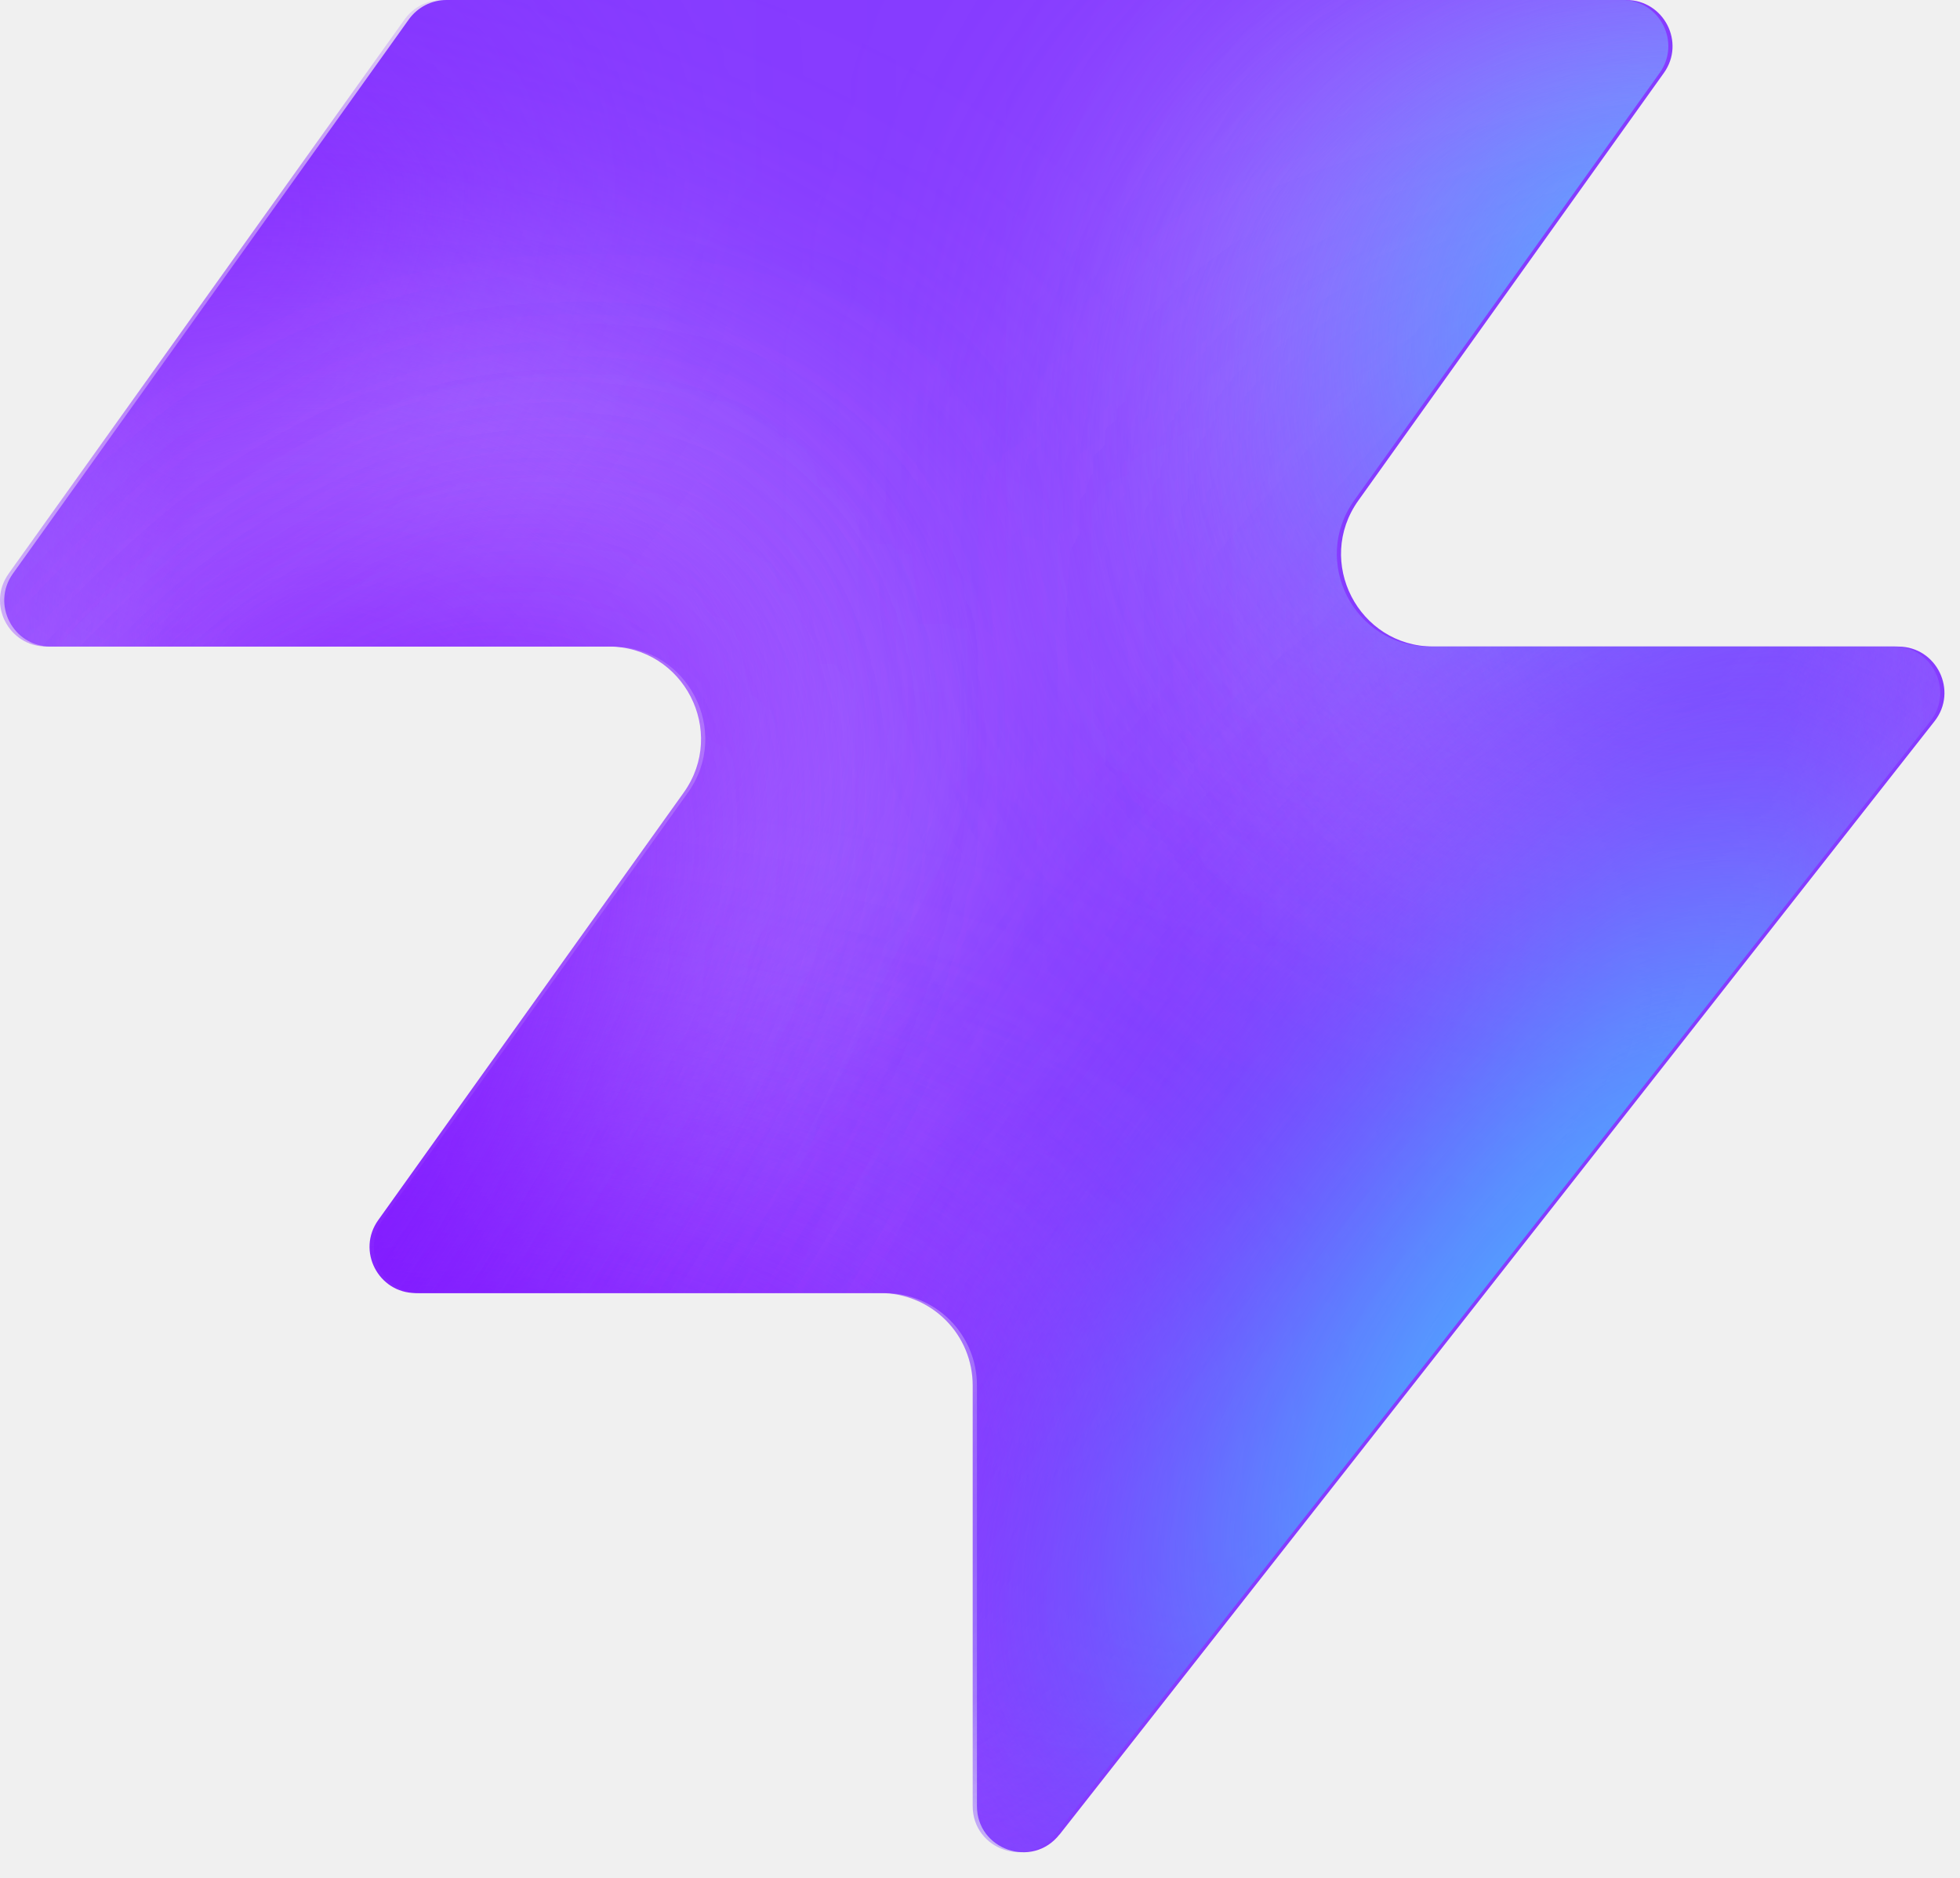
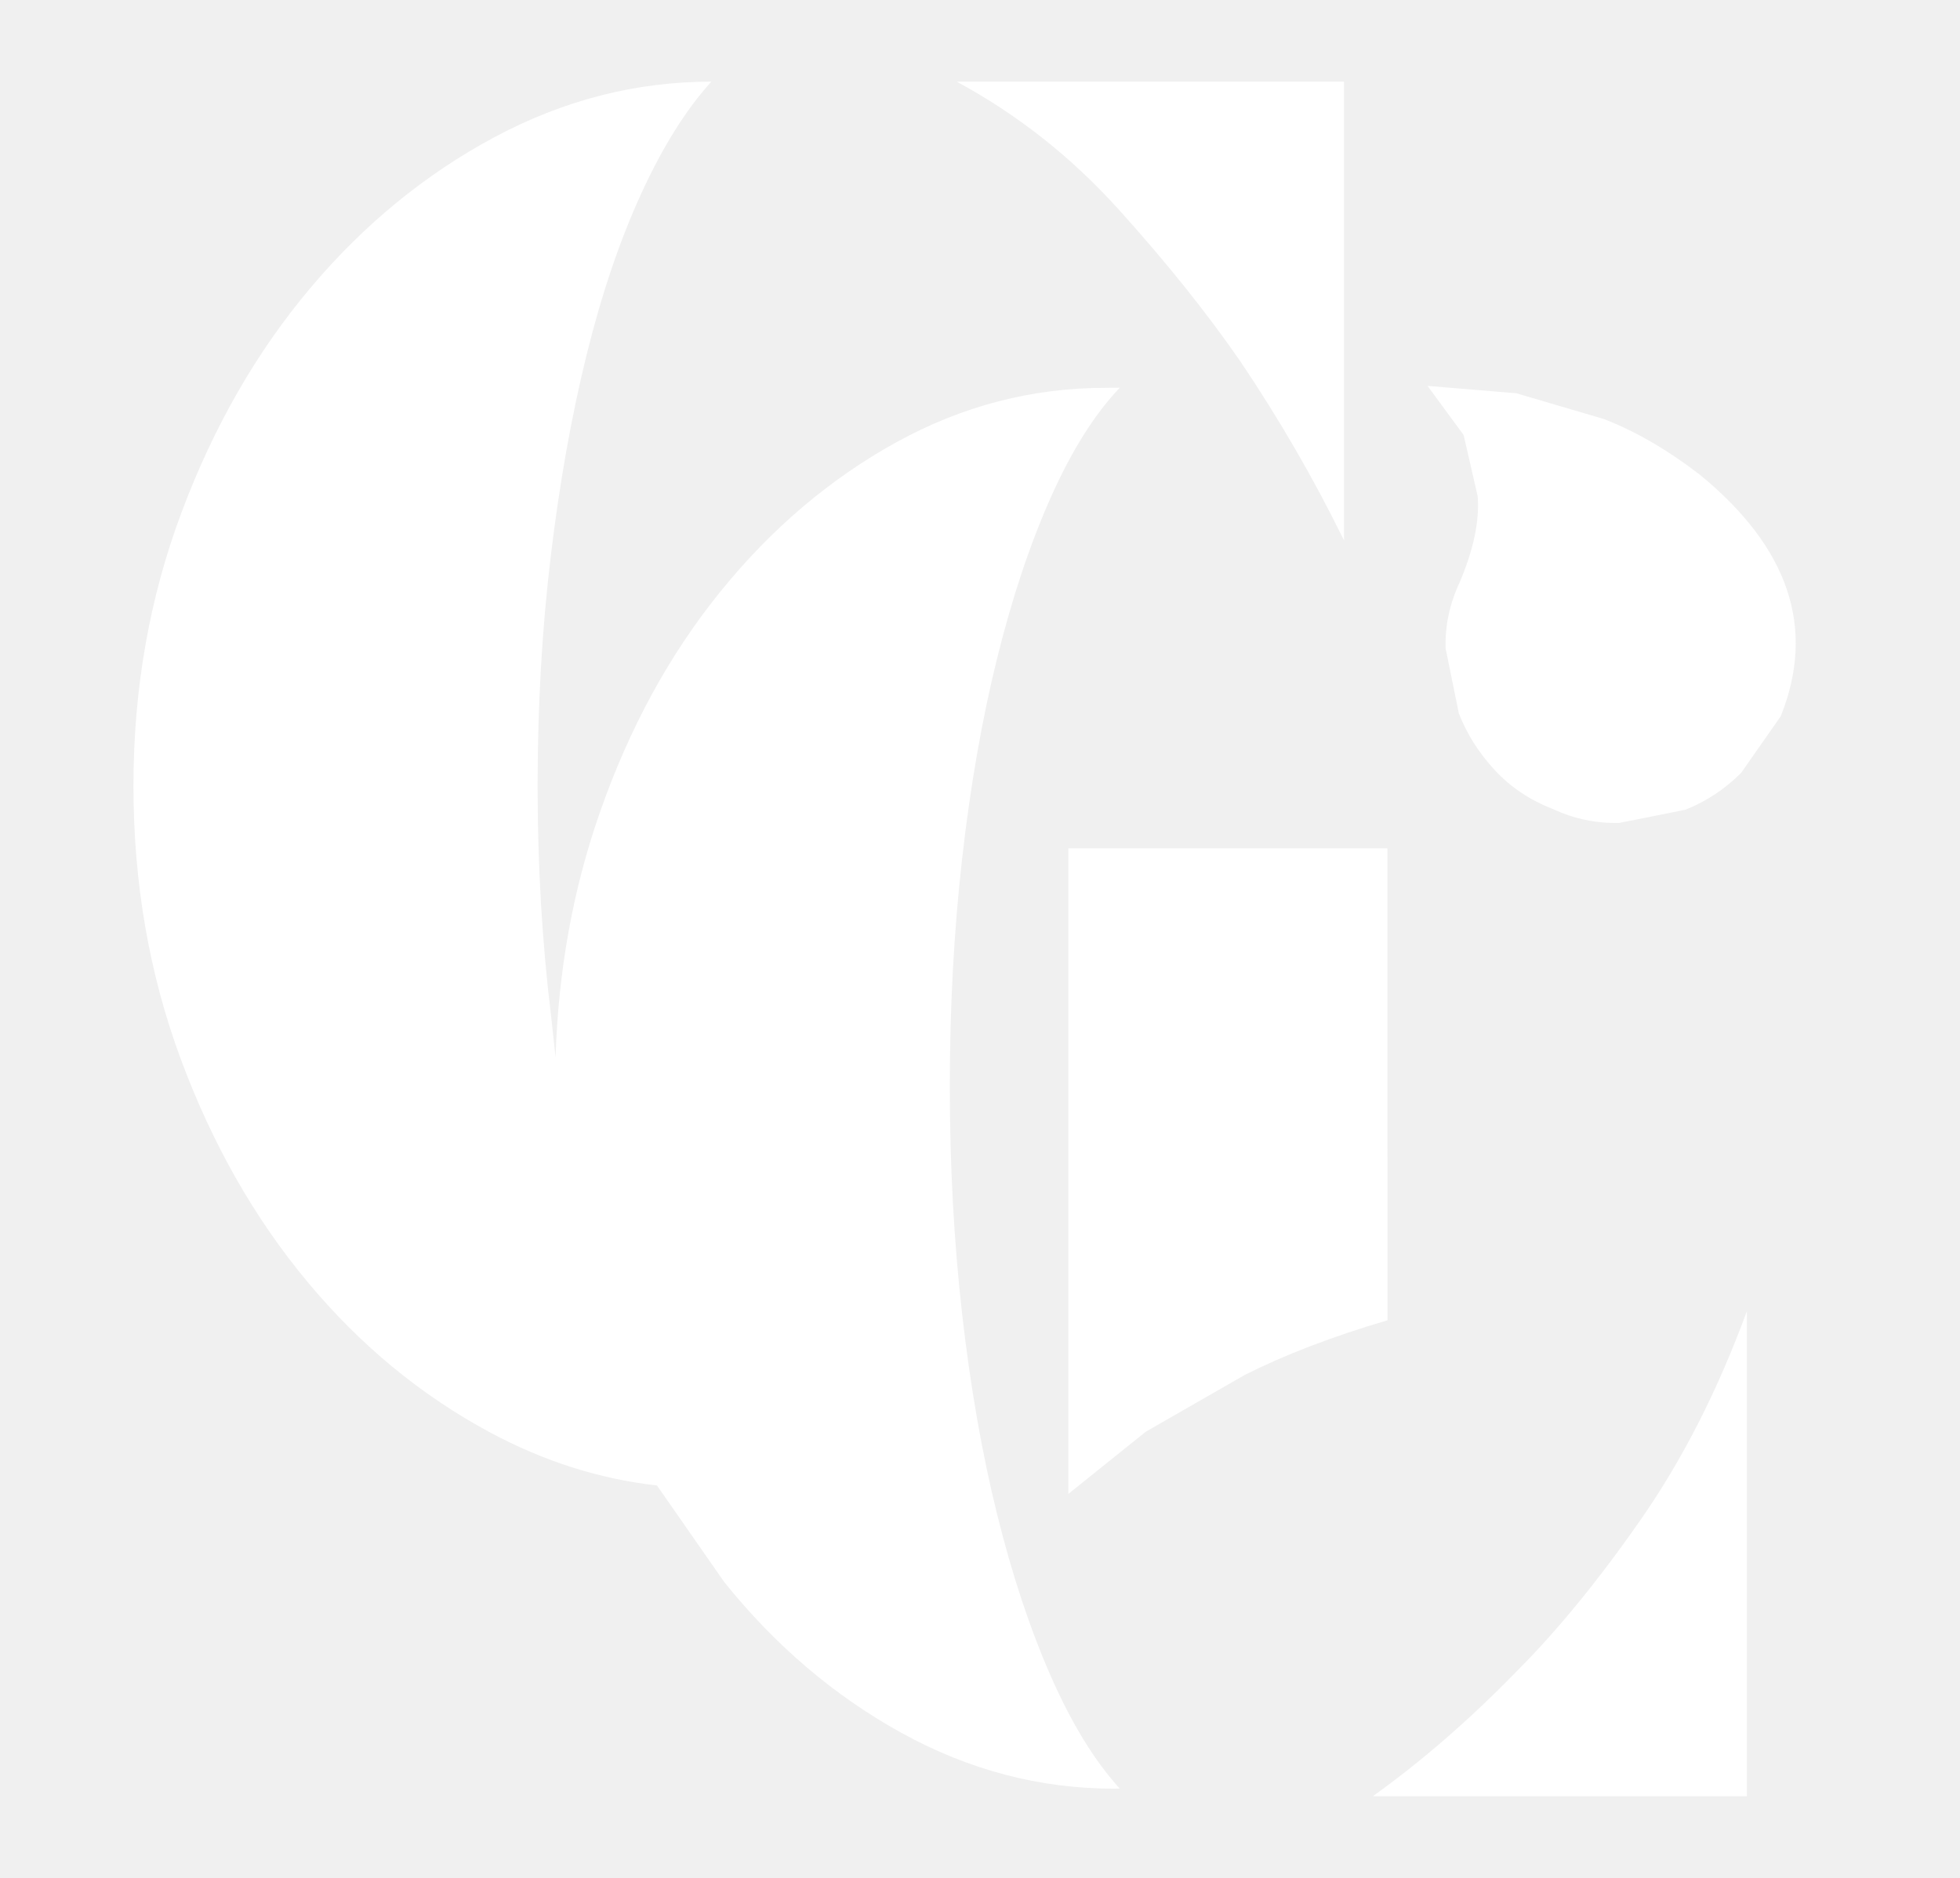
- <svg xmlns="http://www.w3.org/2000/svg" width="48" height="46" fill="none" viewBox="0 0 48 46">
-   <path fill="#863bff" d="M25.946 44.938c-.664.845-2.021.375-2.021-.698V33.937a2.26 2.26 0 0 0-2.262-2.262H10.287c-.92 0-1.456-1.04-.92-1.788l7.48-10.471c1.07-1.497 0-3.578-1.842-3.578H1.237c-.92 0-1.456-1.04-.92-1.788L10.013.474c.214-.297.556-.474.92-.474h28.894c.92 0 1.456 1.04.92 1.788l-7.48 10.471c-1.07 1.498 0 3.579 1.842 3.579h11.377c.943 0 1.473 1.088.89 1.83L25.947 44.94z" style="fill:#863bff;fill:color(display-p3 .525 .23 1);fill-opacity:1" />
-   <mask id="a" width="48" height="46" x="0" y="0" maskUnits="userSpaceOnUse" style="mask-type:alpha">
-     <path fill="#000" d="M25.842 44.938c-.664.844-2.021.375-2.021-.698V33.937a2.26 2.26 0 0 0-2.262-2.262H10.183c-.92 0-1.456-1.04-.92-1.788l7.48-10.471c1.07-1.498 0-3.579-1.842-3.579H1.133c-.92 0-1.456-1.04-.92-1.787L9.91.473c.214-.297.556-.474.92-.474h28.894c.92 0 1.456 1.04.92 1.788l-7.48 10.471c-1.07 1.498 0 3.578 1.842 3.578h11.377c.943 0 1.473 1.088.89 1.832L25.843 44.94z" style="fill:#000;fill-opacity:1" />
-   </mask>
-   <g mask="url(#a)">
-     <g filter="url(#b)">
-       <ellipse cx="5.508" cy="14.704" fill="#ede6ff" rx="5.508" ry="14.704" style="fill:#ede6ff;fill:color(display-p3 .927 .903 1);fill-opacity:1" transform="matrix(.00324 1 1 -.00324 -4.47 31.516)" />
-     </g>
-     <g filter="url(#c)">
-       <ellipse cx="10.399" cy="29.851" fill="#ede6ff" rx="10.399" ry="29.851" style="fill:#ede6ff;fill:color(display-p3 .927 .903 1);fill-opacity:1" transform="matrix(.00324 1 1 -.00324 -39.328 7.883)" />
-     </g>
-     <g filter="url(#d)">
-       <ellipse cx="5.508" cy="30.487" fill="#7e14ff" rx="5.508" ry="30.487" style="fill:#7e14ff;fill:color(display-p3 .492 .077 1);fill-opacity:1" transform="rotate(89.814 -25.913 -14.639)scale(1 -1)" />
-     </g>
-     <g filter="url(#e)">
-       <ellipse cx="5.508" cy="30.599" fill="#7e14ff" rx="5.508" ry="30.599" style="fill:#7e14ff;fill:color(display-p3 .492 .077 1);fill-opacity:1" transform="rotate(89.814 -32.644 -3.334)scale(1 -1)" />
-     </g>
-     <g filter="url(#f)">
-       <ellipse cx="5.508" cy="30.599" fill="#7e14ff" rx="5.508" ry="30.599" style="fill:#7e14ff;fill:color(display-p3 .492 .077 1);fill-opacity:1" transform="matrix(.00324 1 1 -.00324 -34.34 30.47)" />
-     </g>
-     <g filter="url(#g)">
-       <ellipse cx="14.072" cy="22.078" fill="#ede6ff" rx="14.072" ry="22.078" style="fill:#ede6ff;fill:color(display-p3 .927 .903 1);fill-opacity:1" transform="rotate(93.35 24.506 48.493)scale(-1 1)" />
-     </g>
-     <g filter="url(#h)">
-       <ellipse cx="3.47" cy="21.501" fill="#7e14ff" rx="3.47" ry="21.501" style="fill:#7e14ff;fill:color(display-p3 .492 .077 1);fill-opacity:1" transform="rotate(89.009 28.708 47.59)scale(-1 1)" />
-     </g>
-     <g filter="url(#i)">
-       <ellipse cx="3.47" cy="21.501" fill="#7e14ff" rx="3.47" ry="21.501" style="fill:#7e14ff;fill:color(display-p3 .492 .077 1);fill-opacity:1" transform="rotate(89.009 28.708 47.59)scale(-1 1)" />
-     </g>
-     <g filter="url(#j)">
-       <ellipse cx=".387" cy="8.972" fill="#7e14ff" rx="4.407" ry="29.108" style="fill:#7e14ff;fill:color(display-p3 .492 .077 1);fill-opacity:1" transform="rotate(39.51 .387 8.972)" />
-     </g>
-     <g filter="url(#k)">
-       <ellipse cx="47.523" cy="-6.092" fill="#7e14ff" rx="4.407" ry="29.108" style="fill:#7e14ff;fill:color(display-p3 .492 .077 1);fill-opacity:1" transform="rotate(37.892 47.523 -6.092)" />
-     </g>
-     <g filter="url(#l)">
-       <ellipse cx="41.412" cy="6.333" fill="#47bfff" rx="5.971" ry="9.665" style="fill:#47bfff;fill:color(display-p3 .28 .748 1);fill-opacity:1" transform="rotate(37.892 41.412 6.333)" />
-     </g>
-     <g filter="url(#m)">
-       <ellipse cx="-1.879" cy="38.332" fill="#7e14ff" rx="4.407" ry="29.108" style="fill:#7e14ff;fill:color(display-p3 .492 .077 1);fill-opacity:1" transform="rotate(37.892 -1.88 38.332)" />
-     </g>
-     <g filter="url(#n)">
-       <ellipse cx="-1.879" cy="38.332" fill="#7e14ff" rx="4.407" ry="29.108" style="fill:#7e14ff;fill:color(display-p3 .492 .077 1);fill-opacity:1" transform="rotate(37.892 -1.88 38.332)" />
-     </g>
-     <g filter="url(#o)">
-       <ellipse cx="35.651" cy="29.907" fill="#7e14ff" rx="4.407" ry="29.108" style="fill:#7e14ff;fill:color(display-p3 .492 .077 1);fill-opacity:1" transform="rotate(37.892 35.651 29.907)" />
-     </g>
-     <g filter="url(#p)">
-       <ellipse cx="38.418" cy="32.4" fill="#47bfff" rx="5.971" ry="15.297" style="fill:#47bfff;fill:color(display-p3 .28 .748 1);fill-opacity:1" transform="rotate(37.892 38.418 32.4)" />
-     </g>
-   </g>
-   <defs>
-     <filter id="b" width="60.045" height="41.654" x="-19.77" y="16.149" color-interpolation-filters="sRGB" filterUnits="userSpaceOnUse">
-       <feFlood flood-opacity="0" result="BackgroundImageFix" />
-       <feBlend in="SourceGraphic" in2="BackgroundImageFix" result="shape" />
-       <feGaussianBlur result="effect1_foregroundBlur_2002_17158" stdDeviation="7.659" />
-     </filter>
-     <filter id="c" width="90.34" height="51.437" x="-54.613" y="-7.533" color-interpolation-filters="sRGB" filterUnits="userSpaceOnUse">
-       <feFlood flood-opacity="0" result="BackgroundImageFix" />
-       <feBlend in="SourceGraphic" in2="BackgroundImageFix" result="shape" />
-       <feGaussianBlur result="effect1_foregroundBlur_2002_17158" stdDeviation="7.659" />
-     </filter>
-     <filter id="d" width="79.355" height="29.4" x="-49.64" y="2.03" color-interpolation-filters="sRGB" filterUnits="userSpaceOnUse">
-       <feFlood flood-opacity="0" result="BackgroundImageFix" />
-       <feBlend in="SourceGraphic" in2="BackgroundImageFix" result="shape" />
-       <feGaussianBlur result="effect1_foregroundBlur_2002_17158" stdDeviation="4.596" />
-     </filter>
-     <filter id="e" width="79.579" height="29.4" x="-45.045" y="20.029" color-interpolation-filters="sRGB" filterUnits="userSpaceOnUse">
-       <feFlood flood-opacity="0" result="BackgroundImageFix" />
-       <feBlend in="SourceGraphic" in2="BackgroundImageFix" result="shape" />
-       <feGaussianBlur result="effect1_foregroundBlur_2002_17158" stdDeviation="4.596" />
-     </filter>
-     <filter id="f" width="79.579" height="29.4" x="-43.513" y="21.178" color-interpolation-filters="sRGB" filterUnits="userSpaceOnUse">
-       <feFlood flood-opacity="0" result="BackgroundImageFix" />
-       <feBlend in="SourceGraphic" in2="BackgroundImageFix" result="shape" />
-       <feGaussianBlur result="effect1_foregroundBlur_2002_17158" stdDeviation="4.596" />
-     </filter>
-     <filter id="g" width="74.749" height="58.852" x="15.756" y="-17.901" color-interpolation-filters="sRGB" filterUnits="userSpaceOnUse">
-       <feFlood flood-opacity="0" result="BackgroundImageFix" />
-       <feBlend in="SourceGraphic" in2="BackgroundImageFix" result="shape" />
-       <feGaussianBlur result="effect1_foregroundBlur_2002_17158" stdDeviation="7.659" />
-     </filter>
-     <filter id="h" width="61.377" height="25.362" x="23.548" y="2.284" color-interpolation-filters="sRGB" filterUnits="userSpaceOnUse">
-       <feFlood flood-opacity="0" result="BackgroundImageFix" />
-       <feBlend in="SourceGraphic" in2="BackgroundImageFix" result="shape" />
-       <feGaussianBlur result="effect1_foregroundBlur_2002_17158" stdDeviation="4.596" />
-     </filter>
-     <filter id="i" width="61.377" height="25.362" x="23.548" y="2.284" color-interpolation-filters="sRGB" filterUnits="userSpaceOnUse">
-       <feFlood flood-opacity="0" result="BackgroundImageFix" />
-       <feBlend in="SourceGraphic" in2="BackgroundImageFix" result="shape" />
-       <feGaussianBlur result="effect1_foregroundBlur_2002_17158" stdDeviation="4.596" />
-     </filter>
-     <filter id="j" width="56.045" height="63.649" x="-27.636" y="-22.853" color-interpolation-filters="sRGB" filterUnits="userSpaceOnUse">
-       <feFlood flood-opacity="0" result="BackgroundImageFix" />
-       <feBlend in="SourceGraphic" in2="BackgroundImageFix" result="shape" />
-       <feGaussianBlur result="effect1_foregroundBlur_2002_17158" stdDeviation="4.596" />
-     </filter>
-     <filter id="k" width="54.814" height="64.646" x="20.116" y="-38.415" color-interpolation-filters="sRGB" filterUnits="userSpaceOnUse">
-       <feFlood flood-opacity="0" result="BackgroundImageFix" />
-       <feBlend in="SourceGraphic" in2="BackgroundImageFix" result="shape" />
-       <feGaussianBlur result="effect1_foregroundBlur_2002_17158" stdDeviation="4.596" />
-     </filter>
-     <filter id="l" width="33.541" height="35.313" x="24.641" y="-11.323" color-interpolation-filters="sRGB" filterUnits="userSpaceOnUse">
-       <feFlood flood-opacity="0" result="BackgroundImageFix" />
-       <feBlend in="SourceGraphic" in2="BackgroundImageFix" result="shape" />
-       <feGaussianBlur result="effect1_foregroundBlur_2002_17158" stdDeviation="4.596" />
-     </filter>
-     <filter id="m" width="54.814" height="64.646" x="-29.286" y="6.009" color-interpolation-filters="sRGB" filterUnits="userSpaceOnUse">
-       <feFlood flood-opacity="0" result="BackgroundImageFix" />
-       <feBlend in="SourceGraphic" in2="BackgroundImageFix" result="shape" />
-       <feGaussianBlur result="effect1_foregroundBlur_2002_17158" stdDeviation="4.596" />
-     </filter>
-     <filter id="n" width="54.814" height="64.646" x="-29.286" y="6.009" color-interpolation-filters="sRGB" filterUnits="userSpaceOnUse">
-       <feFlood flood-opacity="0" result="BackgroundImageFix" />
-       <feBlend in="SourceGraphic" in2="BackgroundImageFix" result="shape" />
-       <feGaussianBlur result="effect1_foregroundBlur_2002_17158" stdDeviation="4.596" />
-     </filter>
-     <filter id="o" width="54.814" height="64.646" x="8.244" y="-2.416" color-interpolation-filters="sRGB" filterUnits="userSpaceOnUse">
-       <feFlood flood-opacity="0" result="BackgroundImageFix" />
-       <feBlend in="SourceGraphic" in2="BackgroundImageFix" result="shape" />
-       <feGaussianBlur result="effect1_foregroundBlur_2002_17158" stdDeviation="4.596" />
-     </filter>
-     <filter id="p" width="39.409" height="43.623" x="18.713" y="10.588" color-interpolation-filters="sRGB" filterUnits="userSpaceOnUse">
-       <feFlood flood-opacity="0" result="BackgroundImageFix" />
-       <feBlend in="SourceGraphic" in2="BackgroundImageFix" result="shape" />
-       <feGaussianBlur result="effect1_foregroundBlur_2002_17158" stdDeviation="4.596" />
-     </filter>
-   </defs>
+ <svg xmlns="http://www.w3.org/2000/svg" viewBox="0 0 48 46">
+   <path id="G" fill="#ffffff" stroke="none" d="M 27.422 43.812 C 26.807 43.137 26.244 42.219 25.736 41.063 C 25.227 39.907 24.787 38.581 24.417 37.085 C 24.047 35.59 23.762 33.956 23.562 32.183 C 23.361 30.41 23.261 28.552 23.261 26.61 C 23.261 24.667 23.361 22.809 23.562 21.036 C 23.762 19.263 24.047 17.629 24.417 16.134 C 24.787 14.638 25.227 13.32 25.736 12.179 C 26.244 11.039 26.807 10.144 27.424 9.497 L 27.102 9.5 C 25.281 9.497 23.562 9.944 21.943 10.838 C 20.324 11.732 18.89 12.95 17.642 14.492 C 16.393 16.034 15.406 17.845 14.682 19.926 C 14.03 21.798 13.671 23.788 13.606 25.897 L 13.492 24.852 C 13.274 23.06 13.166 21.194 13.166 19.252 C 13.166 17.278 13.274 15.397 13.49 13.609 C 13.705 11.821 13.998 10.179 14.368 8.683 C 14.738 7.188 15.185 5.87 15.71 4.729 C 16.234 3.588 16.804 2.678 17.421 2 C 15.571 2 13.798 2.455 12.102 3.364 C 10.406 4.274 8.903 5.507 7.593 7.064 C 6.282 8.622 5.234 10.448 4.448 12.545 C 3.661 14.642 3.268 16.877 3.268 19.252 C 3.268 21.626 3.654 23.854 4.424 25.935 C 5.195 28.016 6.228 29.835 7.523 31.392 C 8.818 32.95 10.314 34.183 12.01 35.093 C 13.323 35.797 14.683 36.229 16.089 36.388 L 17.734 38.75 C 18.983 40.308 20.432 41.541 22.082 42.451 C 23.731 43.36 25.466 43.815 27.285 43.815 Z M 32.914 2 L 23.43 2 C 24.914 2.802 26.232 3.842 27.388 5.122 C 28.544 6.402 29.539 7.643 30.371 8.845 C 31.327 10.263 32.175 11.728 32.915 13.239 Z M 41.273 19.836 C 41.785 19.633 42.239 19.333 42.64 18.932 L 43.609 17.547 C 44.475 15.386 43.812 13.413 41.623 11.624 C 40.821 11.008 40.035 10.553 39.264 10.26 L 37.133 9.633 L 34.961 9.453 L 35.844 10.656 L 36.188 12.156 C 36.235 12.758 36.088 13.459 35.749 14.261 C 35.502 14.785 35.387 15.324 35.402 15.879 L 35.727 17.477 C 35.926 17.984 36.219 18.446 36.605 18.863 C 36.99 19.279 37.46 19.595 38.015 19.811 C 38.539 20.057 39.087 20.173 39.657 20.158 Z M 28.062 35.07 L 30.484 33.68 C 31.458 33.189 32.622 32.741 33.979 32.341 L 33.977 20.781 L 26.164 20.781 L 26.164 36.594 Z M 42.781 44 L 42.781 32.117 C 42.07 34.056 41.199 35.767 40.166 37.247 C 39.133 38.727 38.123 39.961 37.136 40.947 C 35.996 42.119 34.824 43.137 33.621 44 Z" />
</svg>
